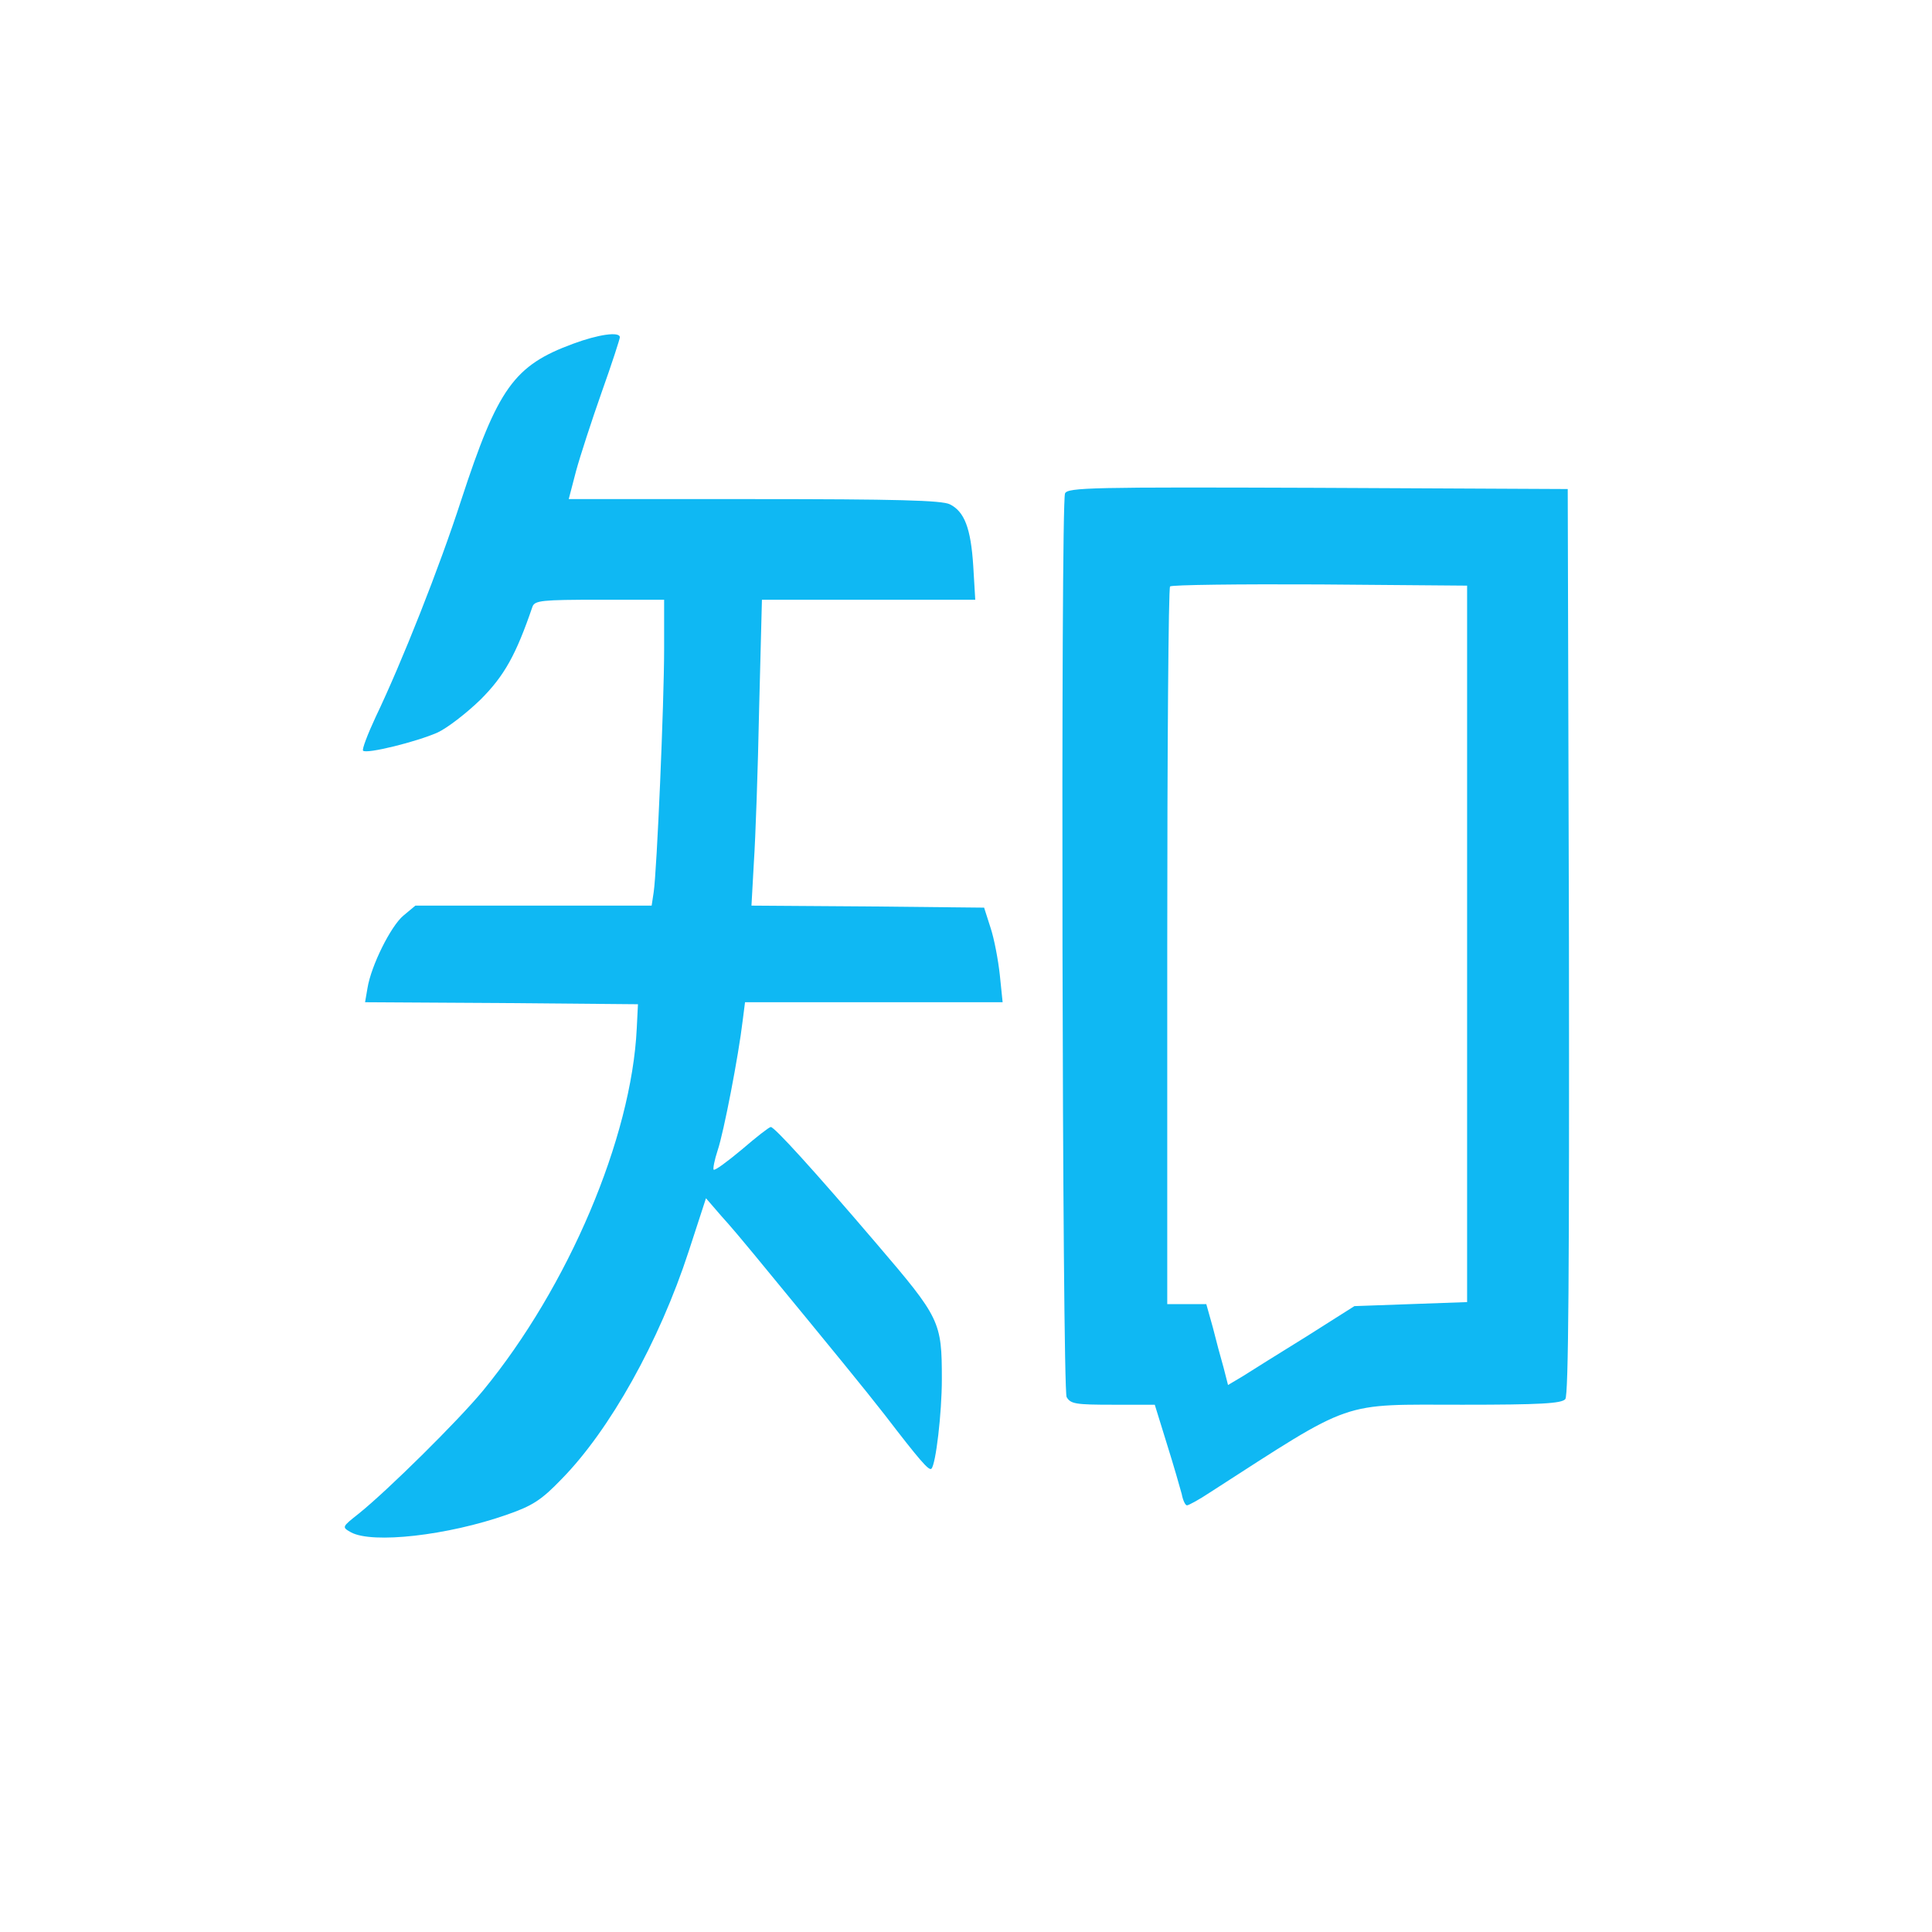
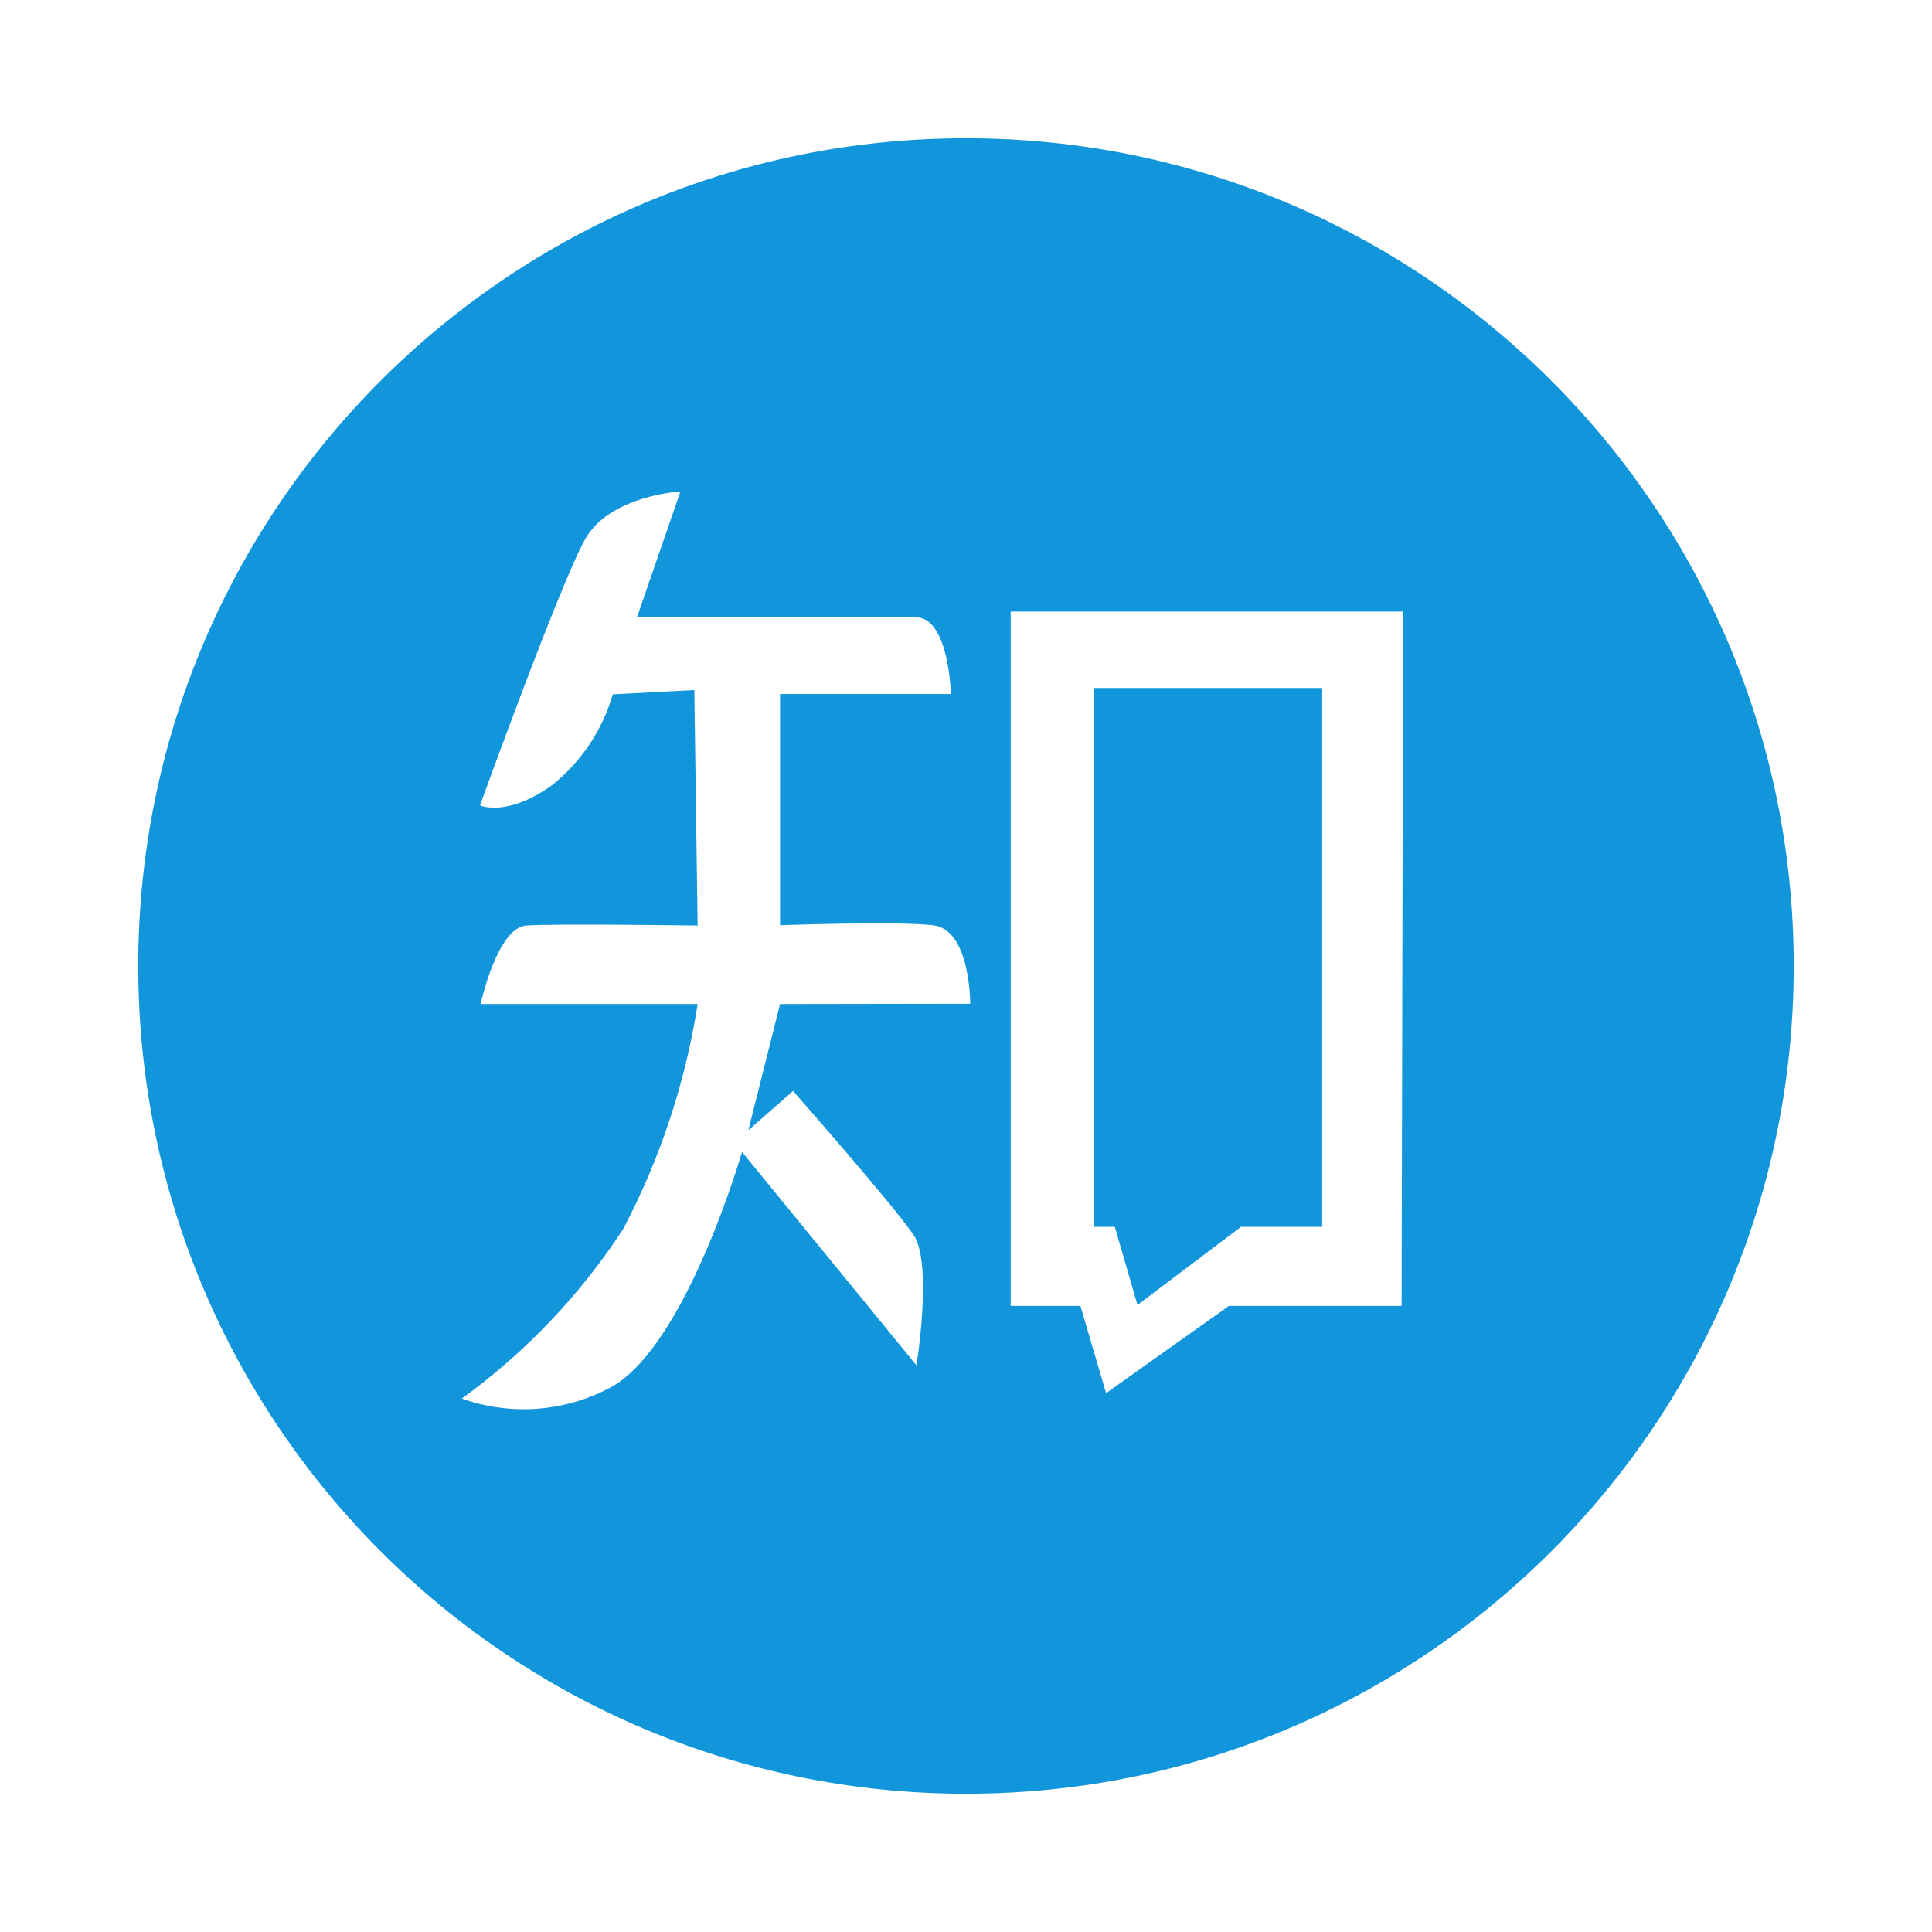
- <svg xmlns="http://www.w3.org/2000/svg" version="1.1" fill-rule="evenodd" clip-rule="evenodd" height="16" width="16" viewBox="0 0 1024 1024" style="width: 16px; height: 16px;">
-   <path d="M303.787 182.187c-31.36 11.52-39.894 23.466-59.307 82.773-11.52 35.627-31.36 85.76-45.44 115.2-4.267 9.173-7.253 17.067-6.613 17.707 1.706 1.92 28.373-4.694 39.466-9.6 5.12-2.347 15.36-10.24 22.827-17.494 12.587-12.586 18.773-23.68 27.52-49.28 1.28-3.2 4.907-3.626 35.627-3.626H352v26.026c0 28.587-3.84 117.974-5.547 129.067l-1.066 7.04H220.16l-6.4 5.333c-6.613 5.547-17.067 26.454-18.987 38.4l-1.28 7.467 72.32 0.427 72.32 0.64-0.64 12.8c-2.773 58.026-36.266 136.96-81.493 192-13.013 15.786-50.347 52.693-65.707 65.066-9.173 7.254-9.173 7.254-4.266 10.027 11.306 6.187 51.2 1.707 82.773-9.387 13.44-4.693 18.133-7.68 28.8-18.773 25.6-26.027 51.84-72.96 67.413-120.747l9.174-28.16 8.106 9.387c4.694 5.12 12.374 14.293 17.28 20.267 45.44 55.253 57.814 70.4 69.334 85.12 18.346 23.893 23.466 29.866 24.746 28.586 2.347-2.133 5.547-29.653 5.547-47.36 0-30.72-0.853-32.426-34.773-72.106-33.707-39.467-53.974-61.654-55.894-61.654-0.853 0-7.68 5.334-15.36 11.947-7.68 6.4-14.293 11.307-14.933 10.667-0.427-0.427 0.427-5.12 2.133-10.24 3.2-9.387 11.094-50.347 13.227-68.48l1.28-10.027h136.533l-1.493-14.507c-0.853-7.893-2.987-19.2-4.907-24.96l-3.413-10.666-61.653-0.64-61.654-0.427 1.28-23.04c0.854-12.587 2.134-49.067 2.774-81.067l1.493-58.026h113.067l-1.067-17.92c-1.28-20.054-4.693-28.8-12.373-32.64-4.054-2.134-28.8-2.774-103.68-2.774H301.44l3.84-14.72c2.133-7.893 8.32-26.88 13.653-42.026 5.334-14.934 9.6-28.16 9.6-29.014 0-3.2-11.52-1.493-24.746 3.414z m260.693 79.36c-2.347 6.186-1.493 474.453 0.853 478.933 2.134 3.627 4.694 4.053 24.534 4.053h22.186l6.4 20.694c3.627 11.52 7.04 23.466 7.894 26.666 0.64 3.414 1.92 5.974 2.773 5.974 0.853 0 6.4-2.987 12.16-6.827 77.227-49.707 68.267-46.507 133.973-46.507 41.174 0 52.48-0.64 54.4-2.986 1.707-2.134 2.134-67.2 1.92-242.56l-0.64-239.787-132.48-0.64c-119.68-0.427-132.693-0.213-133.973 2.987z m213.12 238.72v189.866l-29.867 1.067-29.866 1.067-25.6 16.213c-14.08 8.747-29.227 18.133-33.494 20.907l-7.893 4.693-2.347-9.173c-1.493-5.12-4.053-14.72-5.76-21.547l-3.413-12.16h-20.693V501.76c0-104.32 0.64-190.293 1.493-190.933 0.853-0.854 36.48-1.28 79.36-1.067l78.08 0.64v189.867z" fill="#0fb8f3" />
+ <svg xmlns="http://www.w3.org/2000/svg" t="1640566981282" class="icon" viewBox="0 0 1024 1024" version="1.1" p-id="2042" width="24" height="24">
+   <path d="M512 73.28A438.72 438.72 0 1 0 950.72 512 438.72 438.72 0 0 0 512 73.28z m-98.56 458.88l-16.8 66.88 23.68-20.8s53.92 61.28 64 76.48 1.44 68.96 1.44 68.96l-92.48-113.12s-29.12 101.12-68.48 124.16a97.6 97.6 0 0 1-80 6.56 342.08 342.08 0 0 0 85.44-89.76 382.88 382.88 0 0 0 39.52-119.36h-115.04s8.8-40.48 24.16-41.6 90.88 0 90.88 0l-1.76-124.8-43.2 2.24a96 96 0 0 1-32 48c-24.16 17.44-38.4 10.88-38.4 10.88s42.72-118.24 55.84-141.28 50.4-25.12 50.4-25.12l-23.04 66.72h147.84c17.6 0 18.56 40.64 18.56 40.64h-90.56v122.56s61.28-2.24 81.12 0 19.68 41.6 19.68 41.6z m329.44 160h-91.52l-65.12 46.24-13.6-46.24h-36.96v-368h208z" fill="#1296db" p-id="2043" />
+   <path d="M602.88 691.68l54.88-41.44h43.04V364.64h-121.12v285.6h11.2l12 41.44z" fill="#1296db" p-id="2044" />
</svg>
